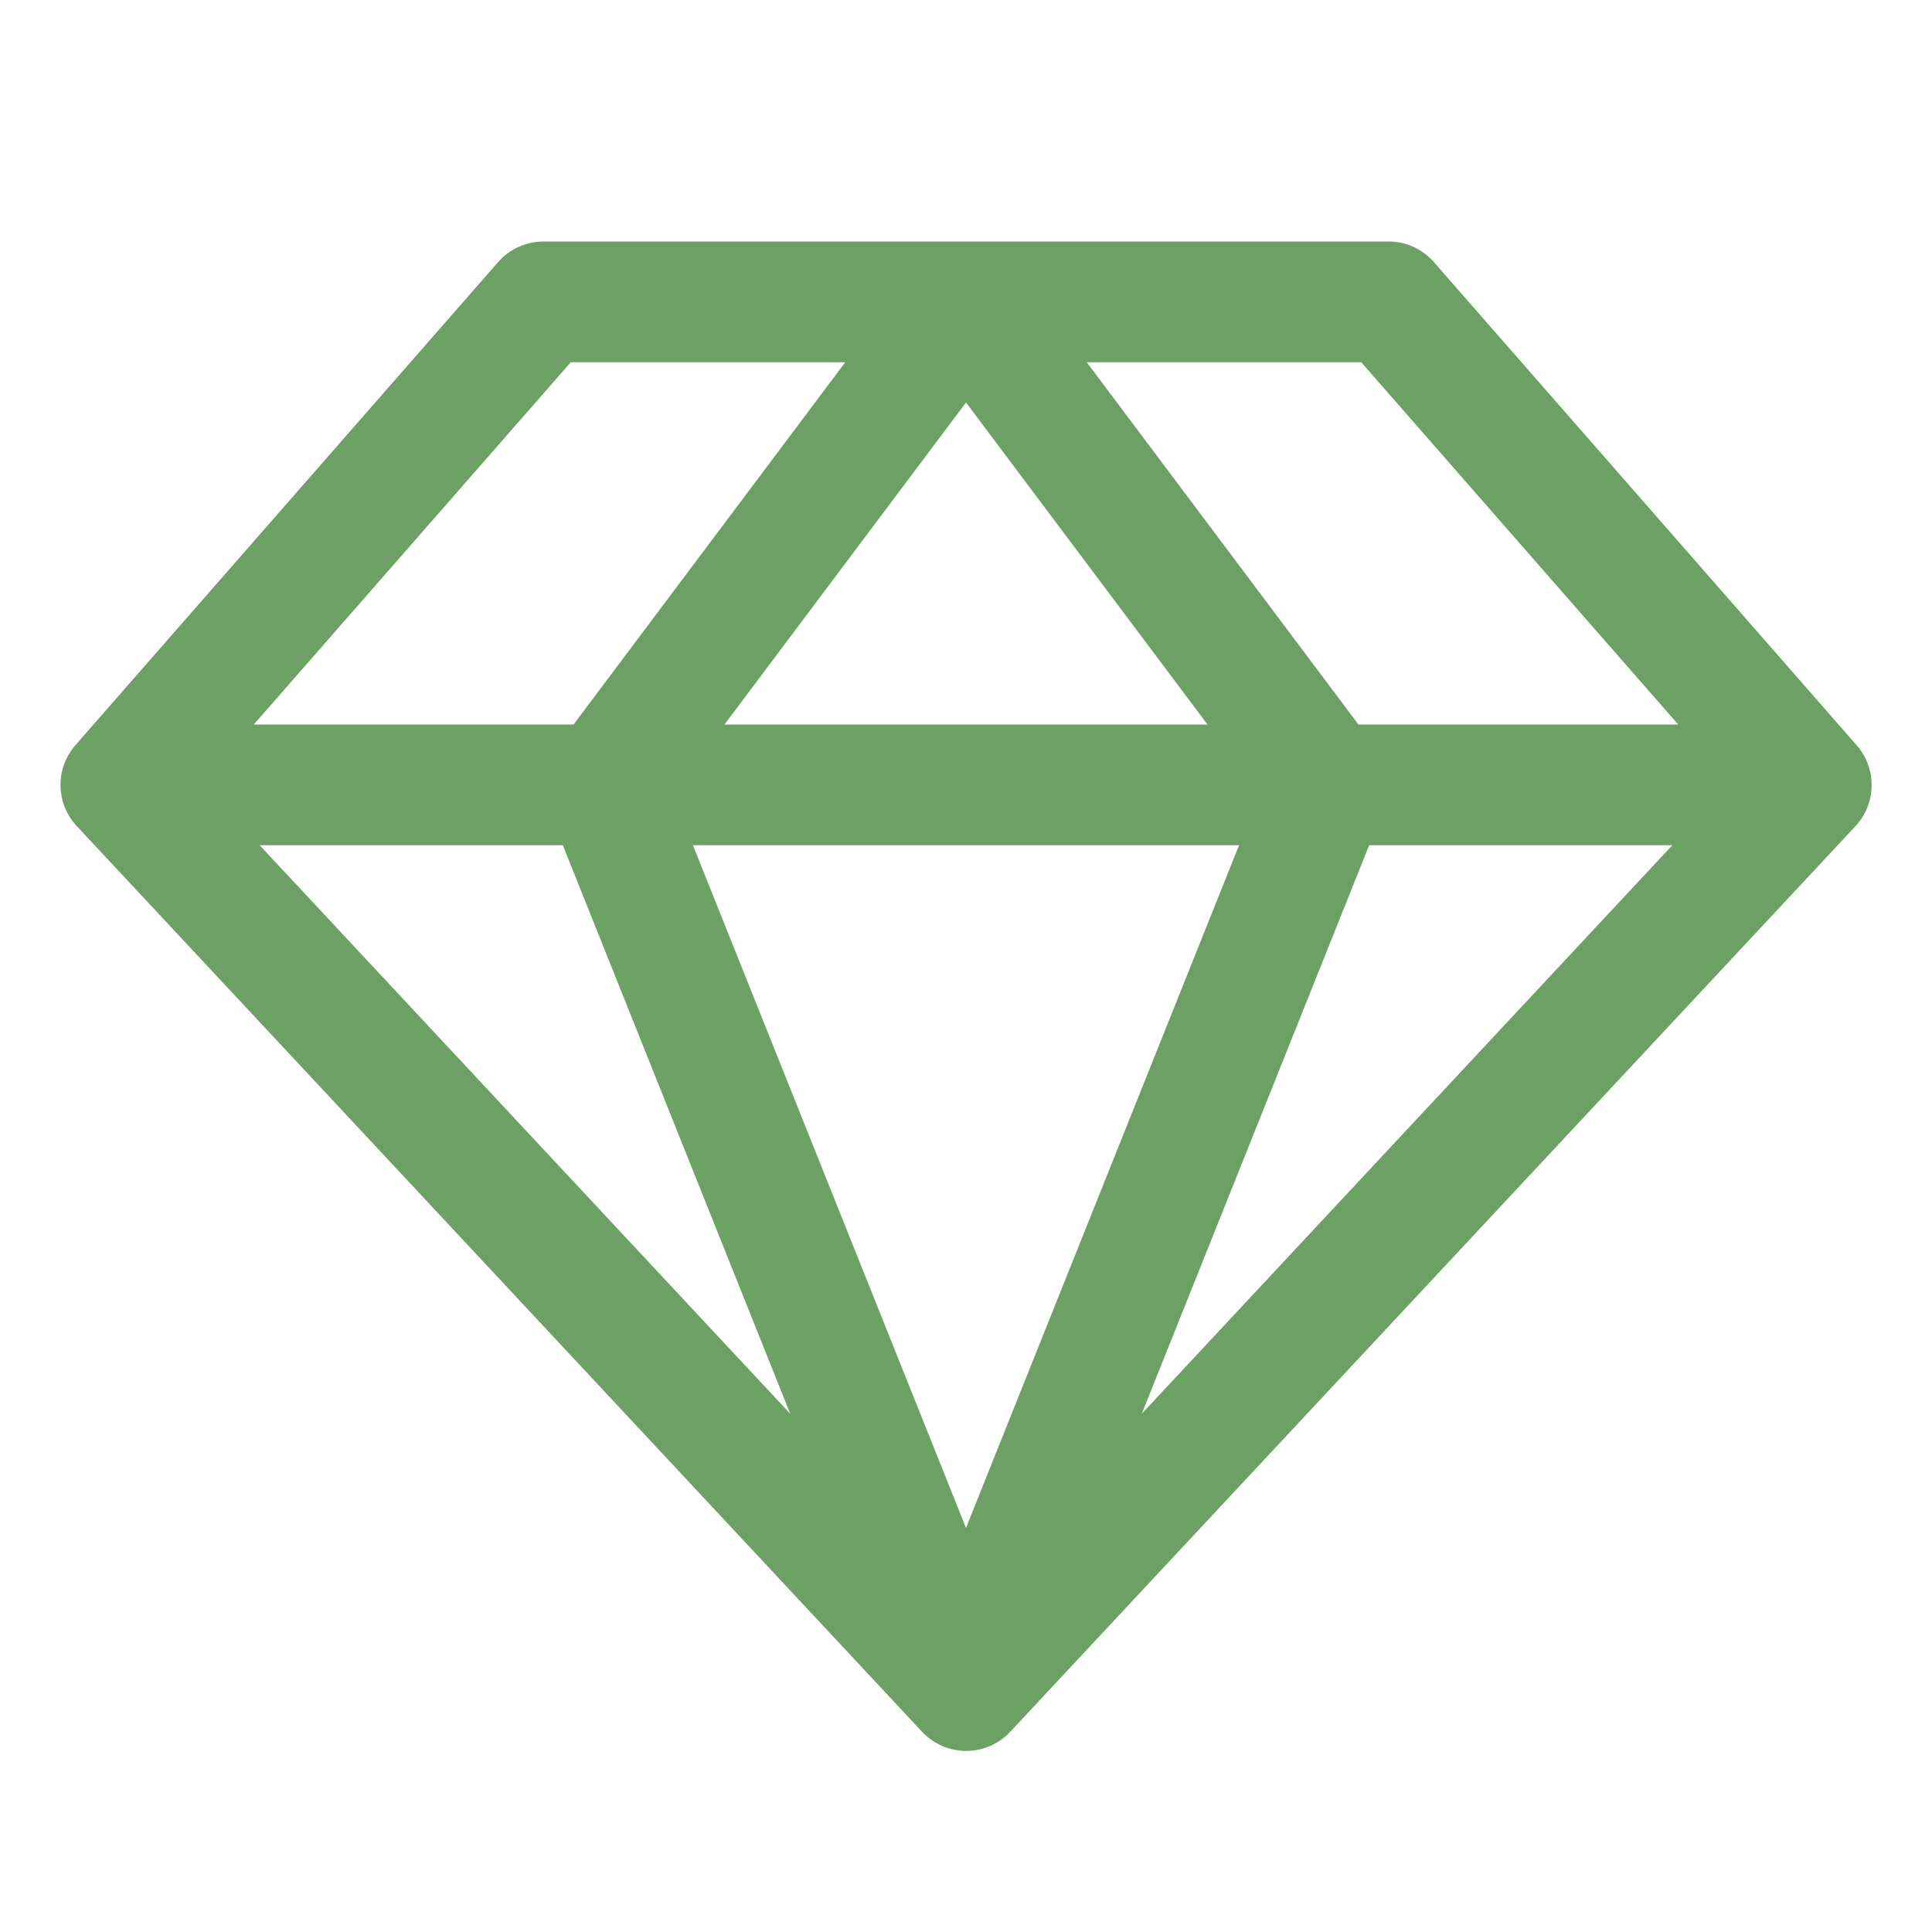
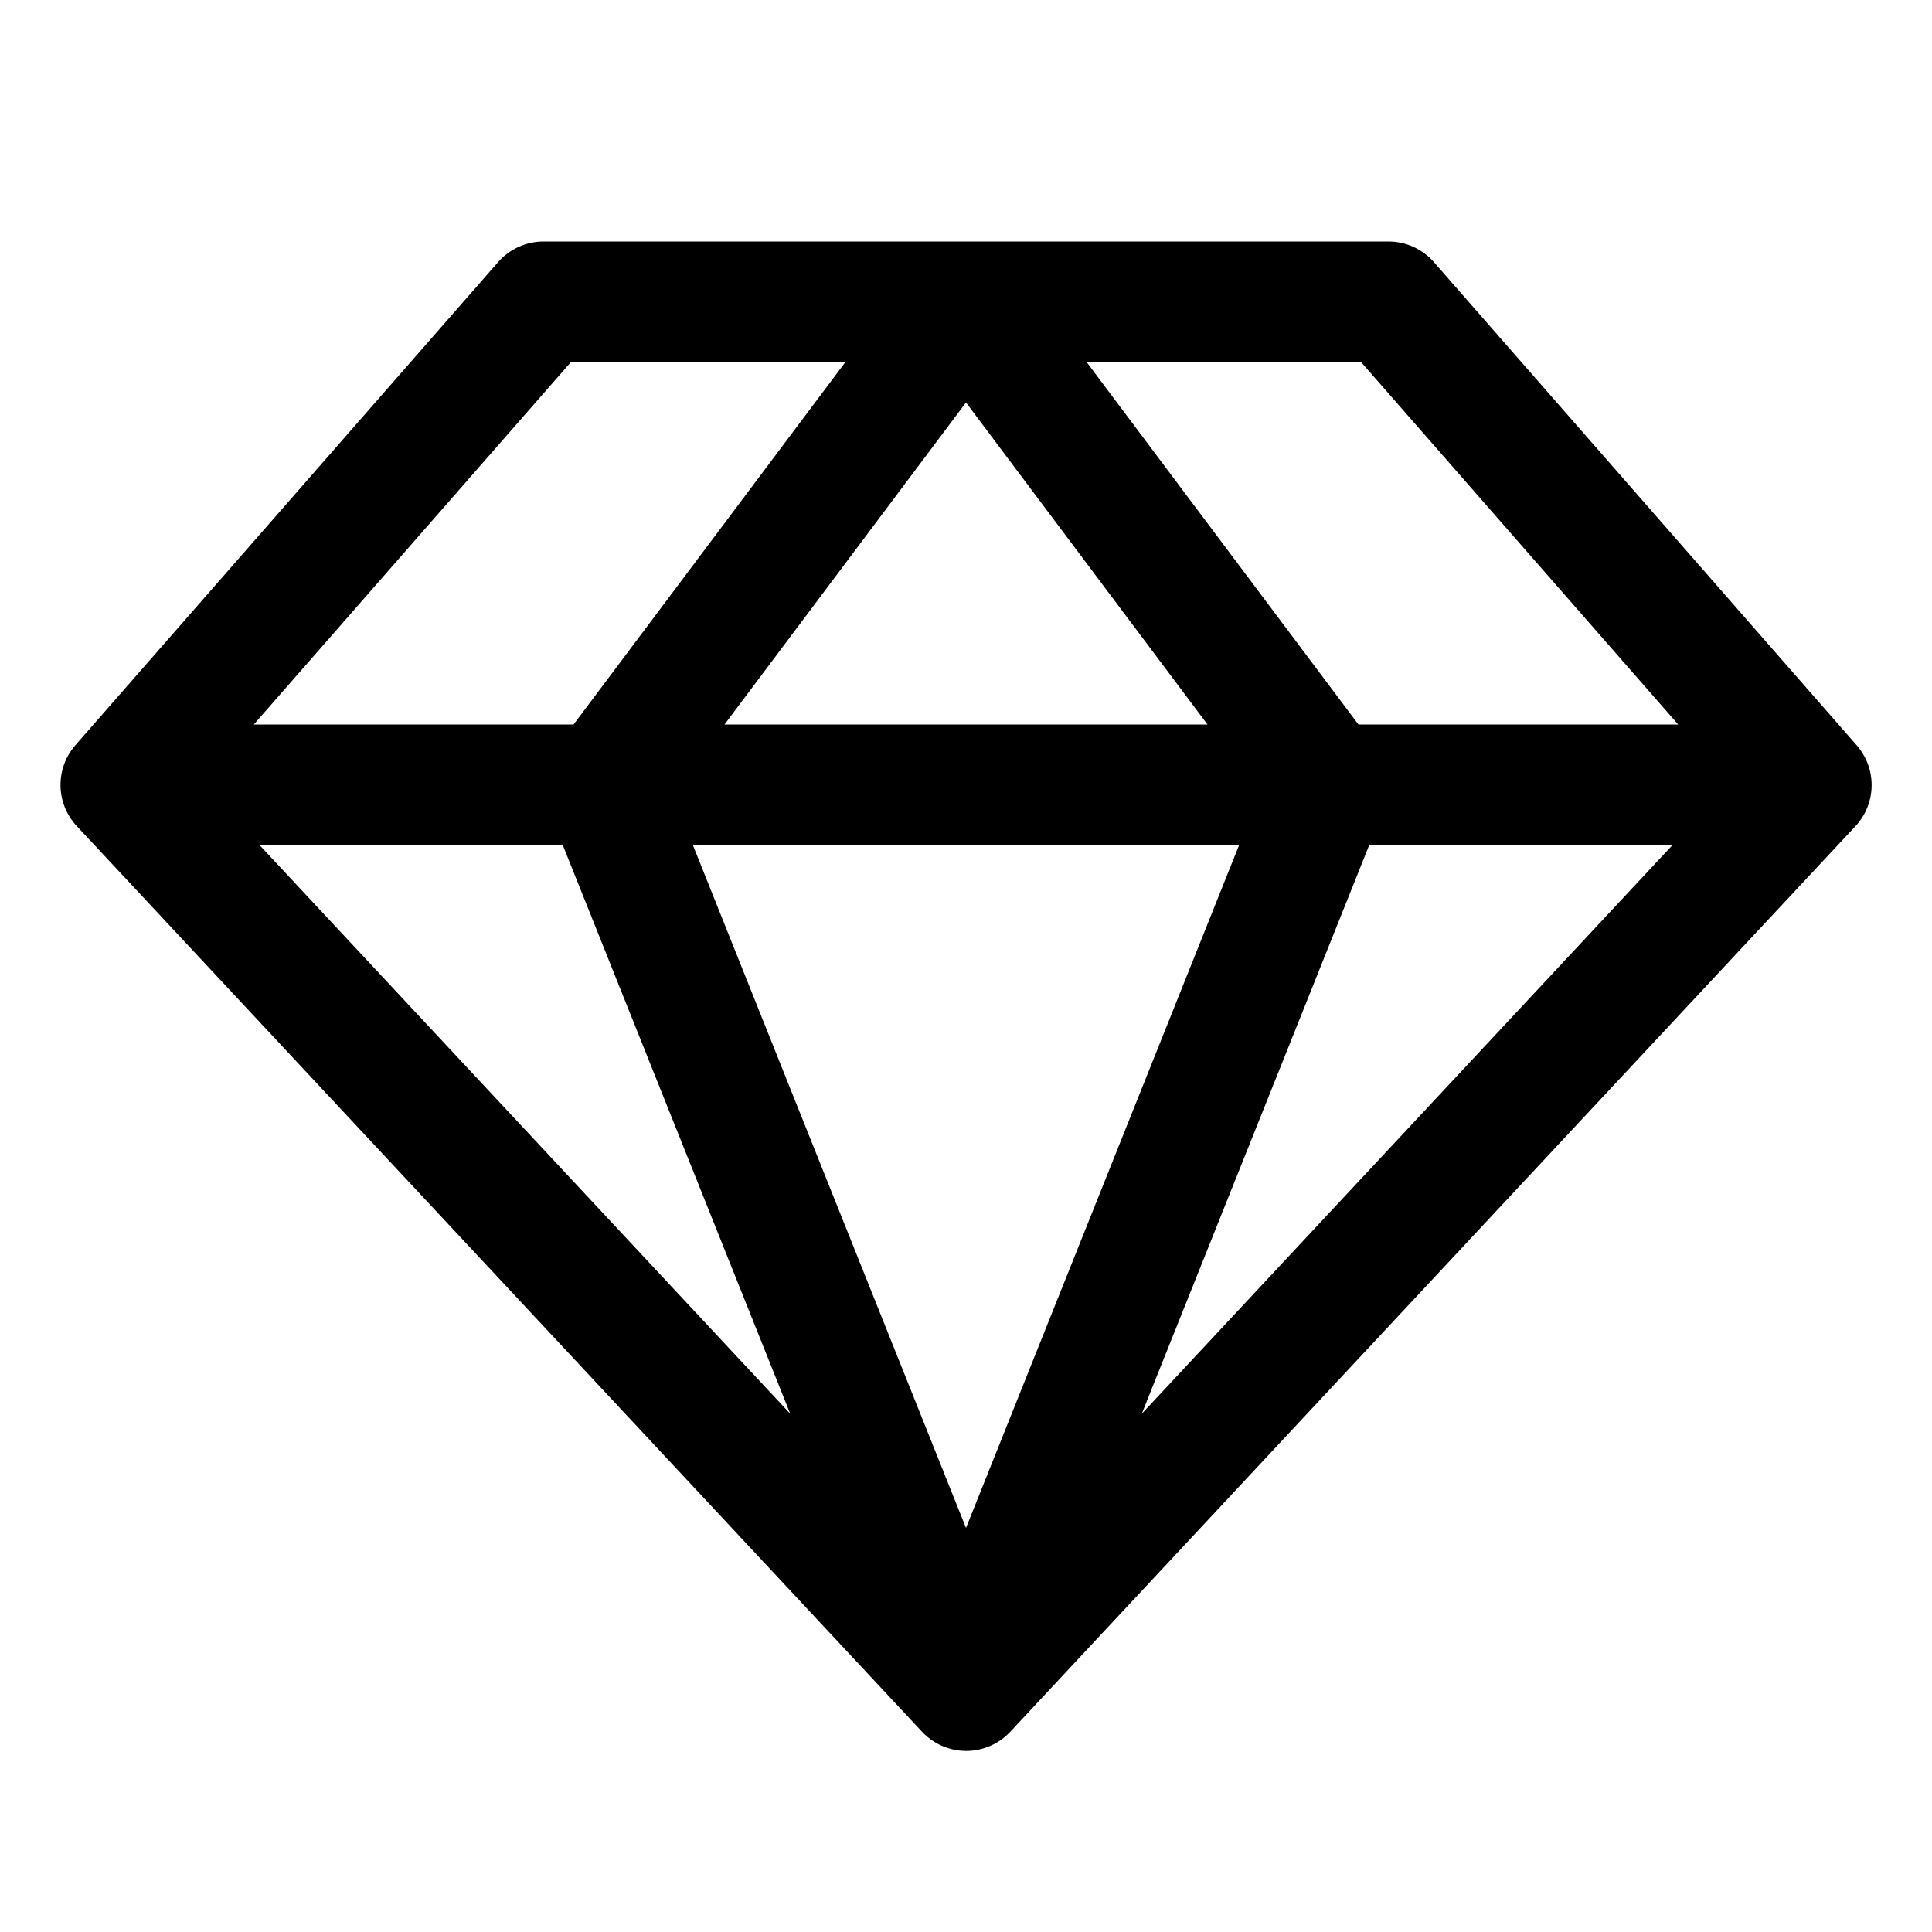
<svg xmlns="http://www.w3.org/2000/svg" width="1em" height="1em" viewBox="0 0 256 256">
-   <path fill="#6da064" d="m246 98.73l-56-64a8 8 0 0 0-6-2.73H72a8 8 0 0 0-6 2.73l-56 64a8 8 0 0 0 .17 10.73l112 120a8 8 0 0 0 11.7 0l112-120a8 8 0 0 0 .13-10.73M222.37 96H180l-36-48h36.37ZM74.58 112l30.13 75.33L34.41 112Zm89.6 0L128 202.46L91.82 112ZM96 96l32-42.67L160 96Zm85.42 16h40.17l-70.3 75.33ZM75.63 48H112L76 96H33.63Z" />
+   <path fill="currentColor" d="m246 98.73l-56-64a8 8 0 0 0-6-2.73H72a8 8 0 0 0-6 2.73l-56 64a8 8 0 0 0 .17 10.73l112 120a8 8 0 0 0 11.7 0l112-120a8 8 0 0 0 .13-10.73M222.37 96H180l-36-48h36.37ZM74.58 112l30.13 75.33L34.41 112Zm89.6 0L128 202.46L91.82 112ZM96 96l32-42.67L160 96Zm85.42 16h40.17l-70.3 75.33ZM75.63 48H112L76 96H33.63Z" />
</svg>
